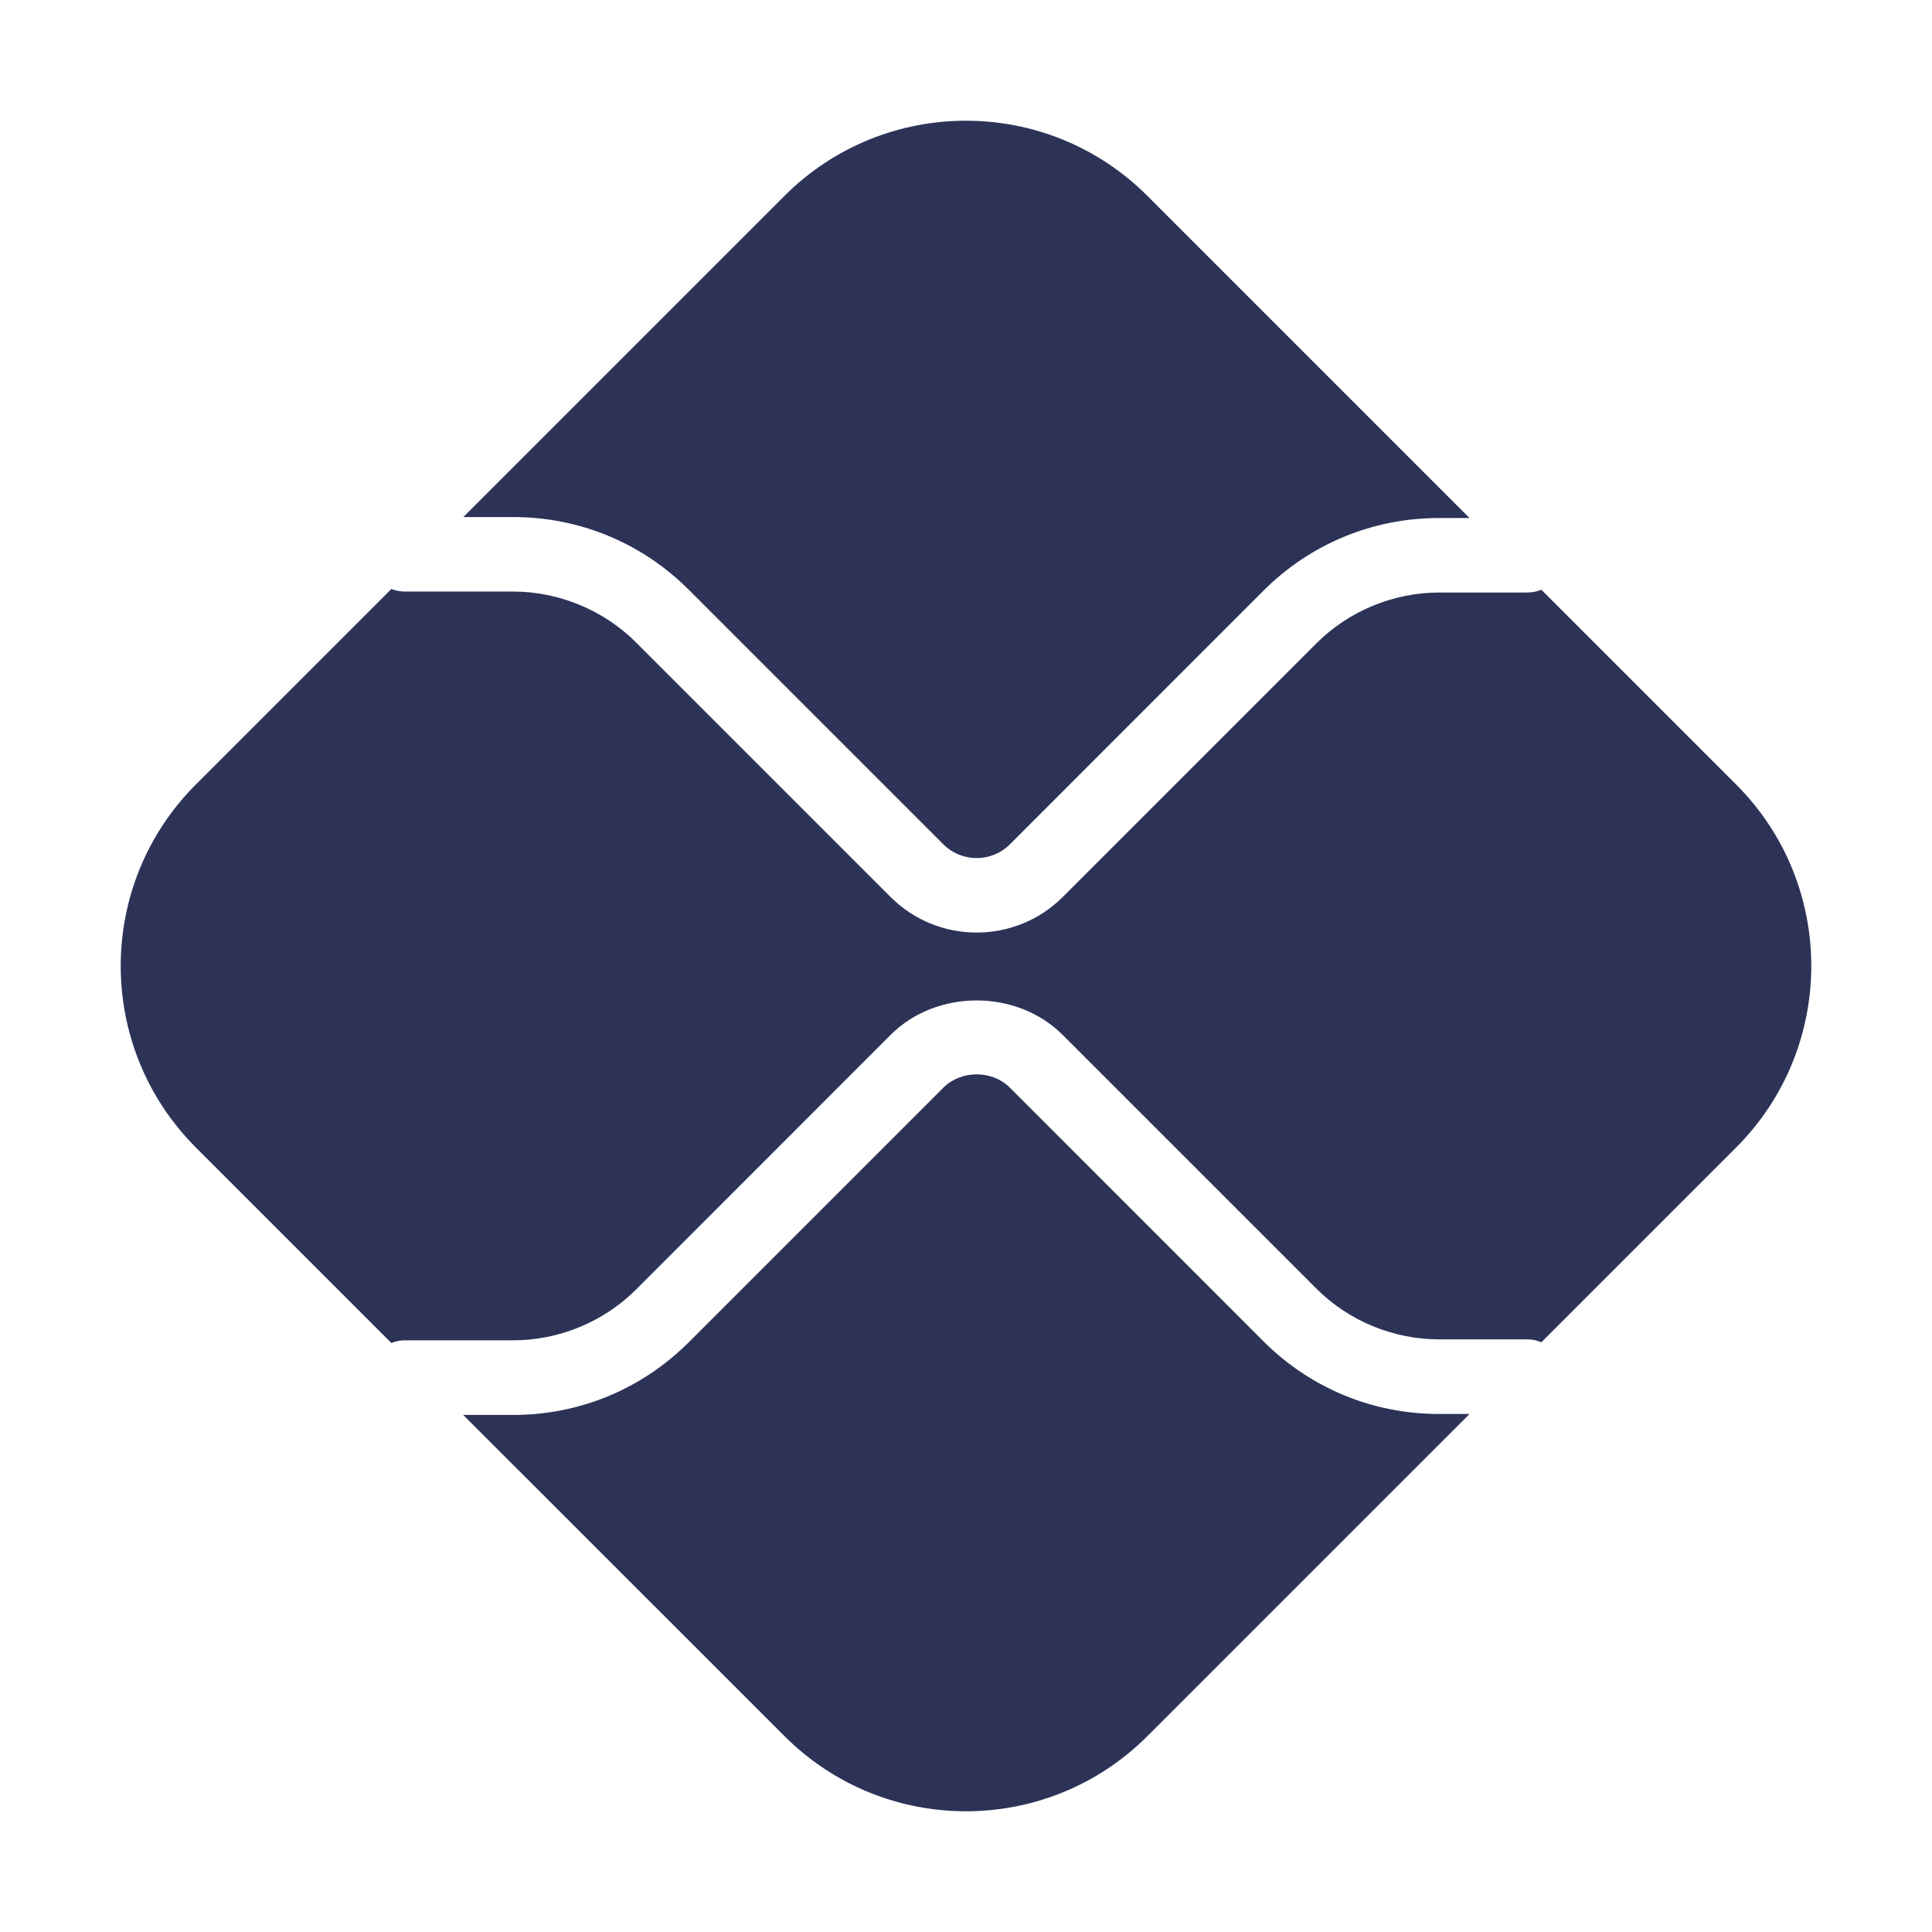
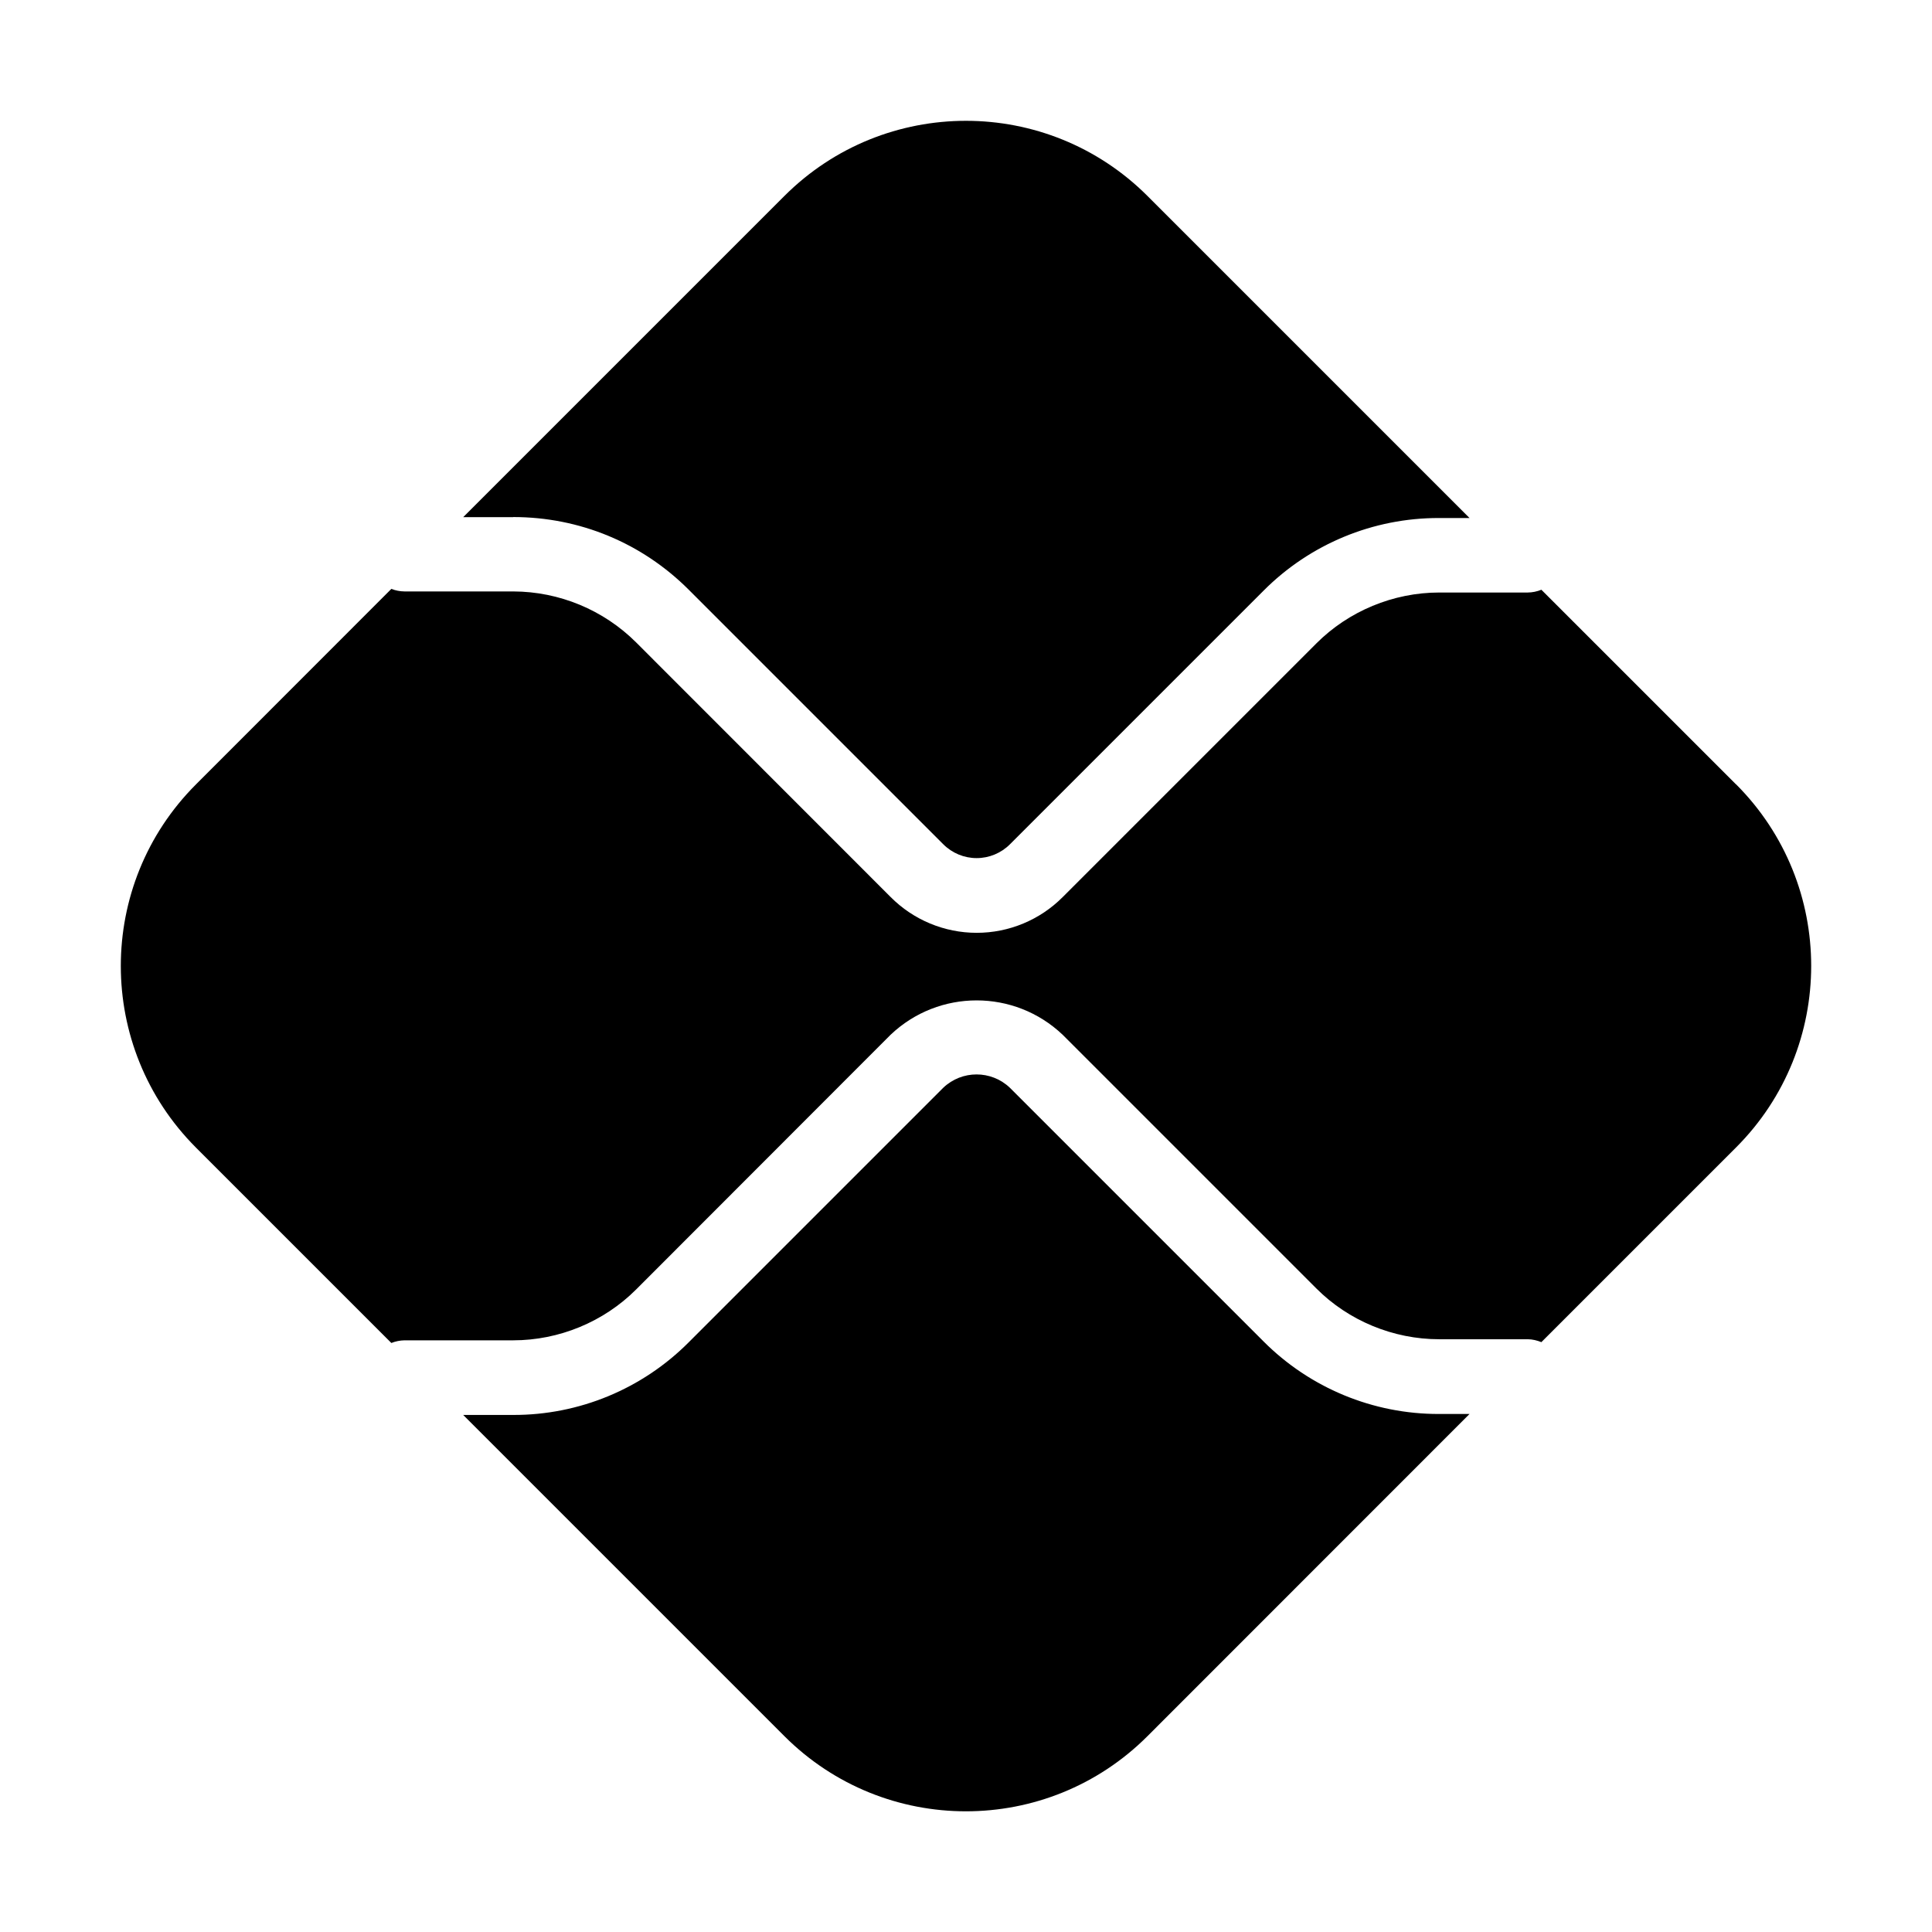
- <svg xmlns="http://www.w3.org/2000/svg" width="16" height="16" viewBox="0 0 16 16" fill="none">
-   <path d="M11.917 11.71C11.368 11.71 10.852 11.496 10.463 11.108L8.364 9.008C8.216 8.86 7.959 8.861 7.812 9.008L5.704 11.116C5.316 11.504 4.799 11.718 4.25 11.718H3.836L6.496 14.377C7.326 15.208 8.673 15.208 9.503 14.377L12.17 11.71H11.917Z" fill="#2C3357" />
-   <path d="M4.25 4.282C4.799 4.282 5.316 4.496 5.704 4.884L7.812 6.992C7.964 7.144 8.211 7.145 8.364 6.992L10.463 4.892C10.852 4.504 11.368 4.29 11.917 4.29H12.17L9.503 1.623C8.673 0.792 7.326 0.792 6.496 1.623L3.837 4.282H4.25Z" fill="#2C3357" />
-   <path d="M14.377 6.496L12.765 4.884C12.73 4.898 12.691 4.907 12.651 4.907H11.918C11.539 4.907 11.168 5.061 10.901 5.329L8.801 7.429C8.604 7.625 8.346 7.723 8.088 7.723C7.83 7.723 7.572 7.625 7.376 7.429L5.268 5.321C5 5.053 4.629 4.899 4.25 4.899H3.349C3.311 4.899 3.275 4.89 3.241 4.878L1.623 6.496C0.792 7.326 0.792 8.673 1.623 9.504L3.241 11.122C3.275 11.109 3.311 11.1 3.349 11.1H4.25C4.629 11.1 5 10.947 5.268 10.679L7.375 8.571C7.756 8.19 8.42 8.19 8.801 8.571L10.901 10.671C11.168 10.939 11.539 11.092 11.918 11.092H12.651C12.691 11.092 12.73 11.101 12.765 11.116L14.377 9.504C15.208 8.673 15.208 7.326 14.377 6.496Z" fill="#2C3357" />
+ <svg xmlns="http://www.w3.org/2000/svg" width="16" height="16" viewBox="0 0 16 16">
+   <path d="M11.917 11.71a2.046 2.046 0 01-1.454-.602l-2.1-2.1a.4.4 0 00-.551 0l-2.108 2.108a2.044 2.044 0 01-1.454.602h-.414l2.66 2.66c.83.83 2.177.83 3.007 0l2.667-2.668h-.253zM4.25 4.282c.55 0 1.066.214 1.454.602l2.108 2.108a.39.39 0 00.552 0l2.1-2.1a2.044 2.044 0 011.453-.602h.253L9.503 1.623a2.127 2.127 0 00-3.007 0l-2.66 2.66h.414z" />
+   <path d="M14.377 6.496l-1.612-1.612a.307.307 0 01-.114.023h-.733c-.379 0-.75.154-1.017.422l-2.1 2.1a1.005 1.005 0 01-1.425 0L5.268 5.32a1.448 1.448 0 00-1.018-.422h-.9a.306.306 0 01-.109-.021L1.623 6.496c-.83.83-.83 2.177 0 3.008l1.618 1.618a.305.305 0 01.108-.022h.901c.38 0 .75-.153 1.018-.421L7.375 8.57a1.034 1.034 0 011.426 0l2.1 2.1c.267.268.638.421 1.017.421h.733c.04 0 .079.01.114.024l1.612-1.612c.83-.83.83-2.178 0-3.008z" />
</svg>
